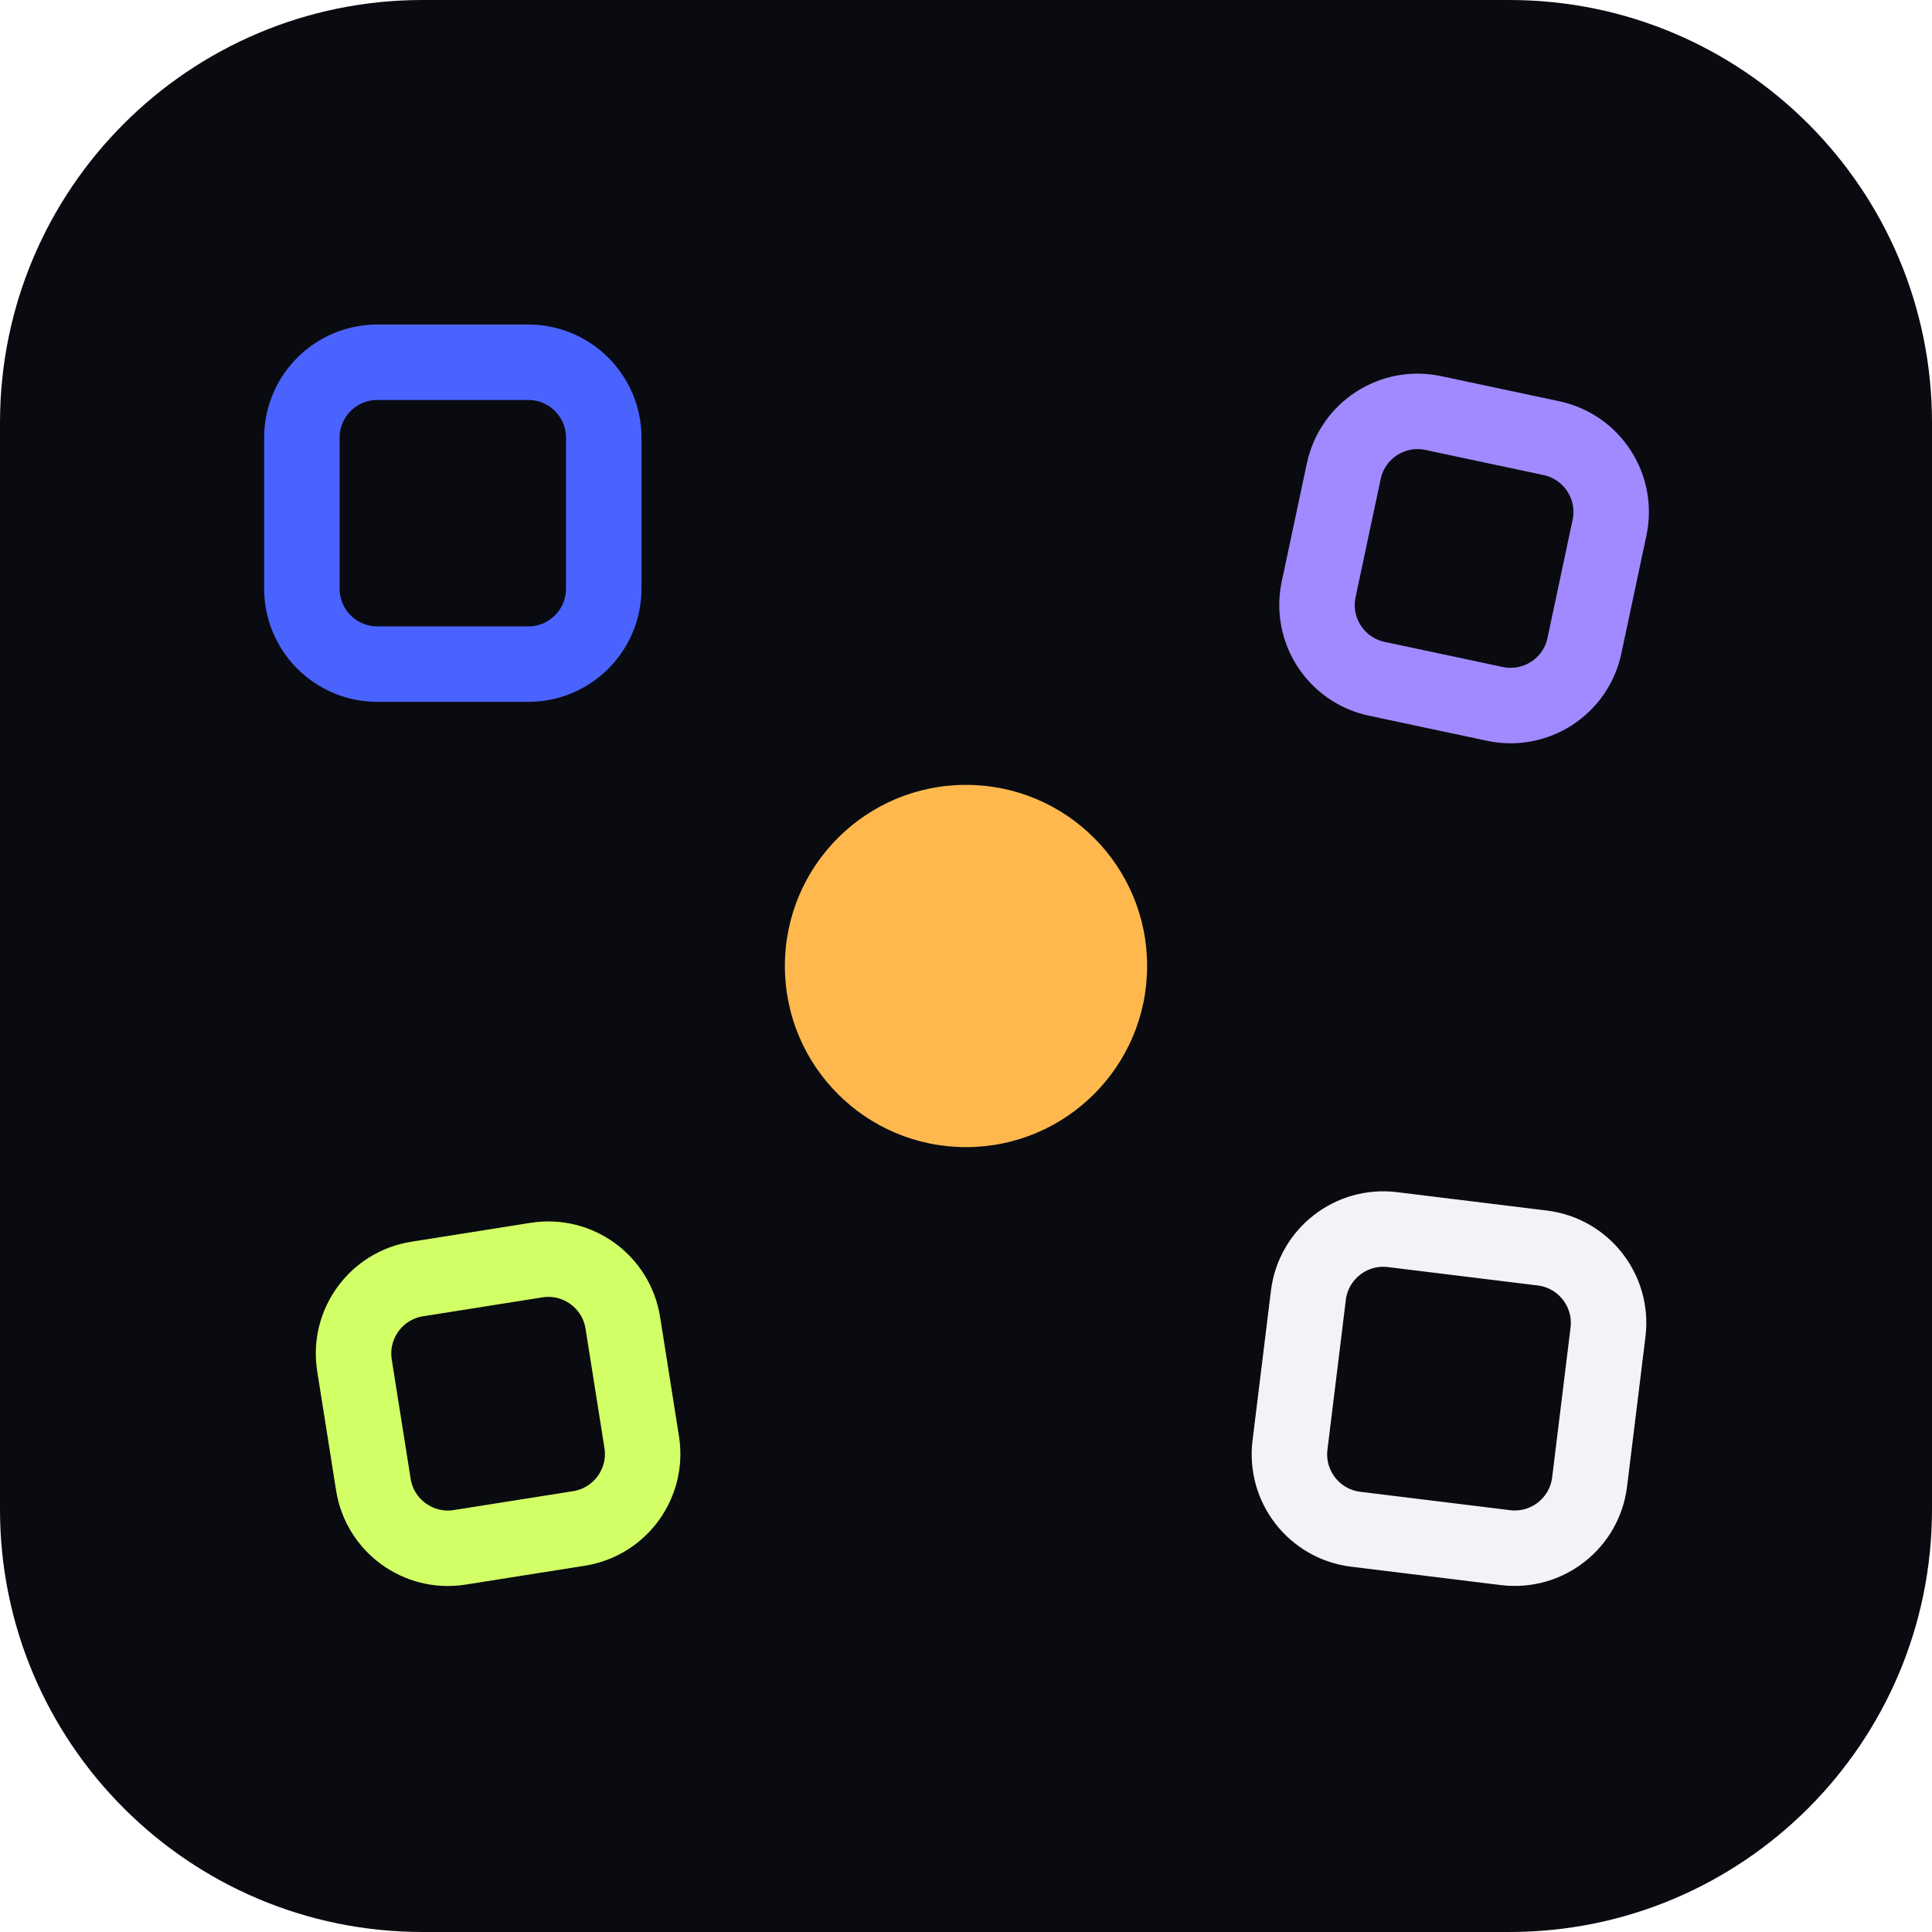
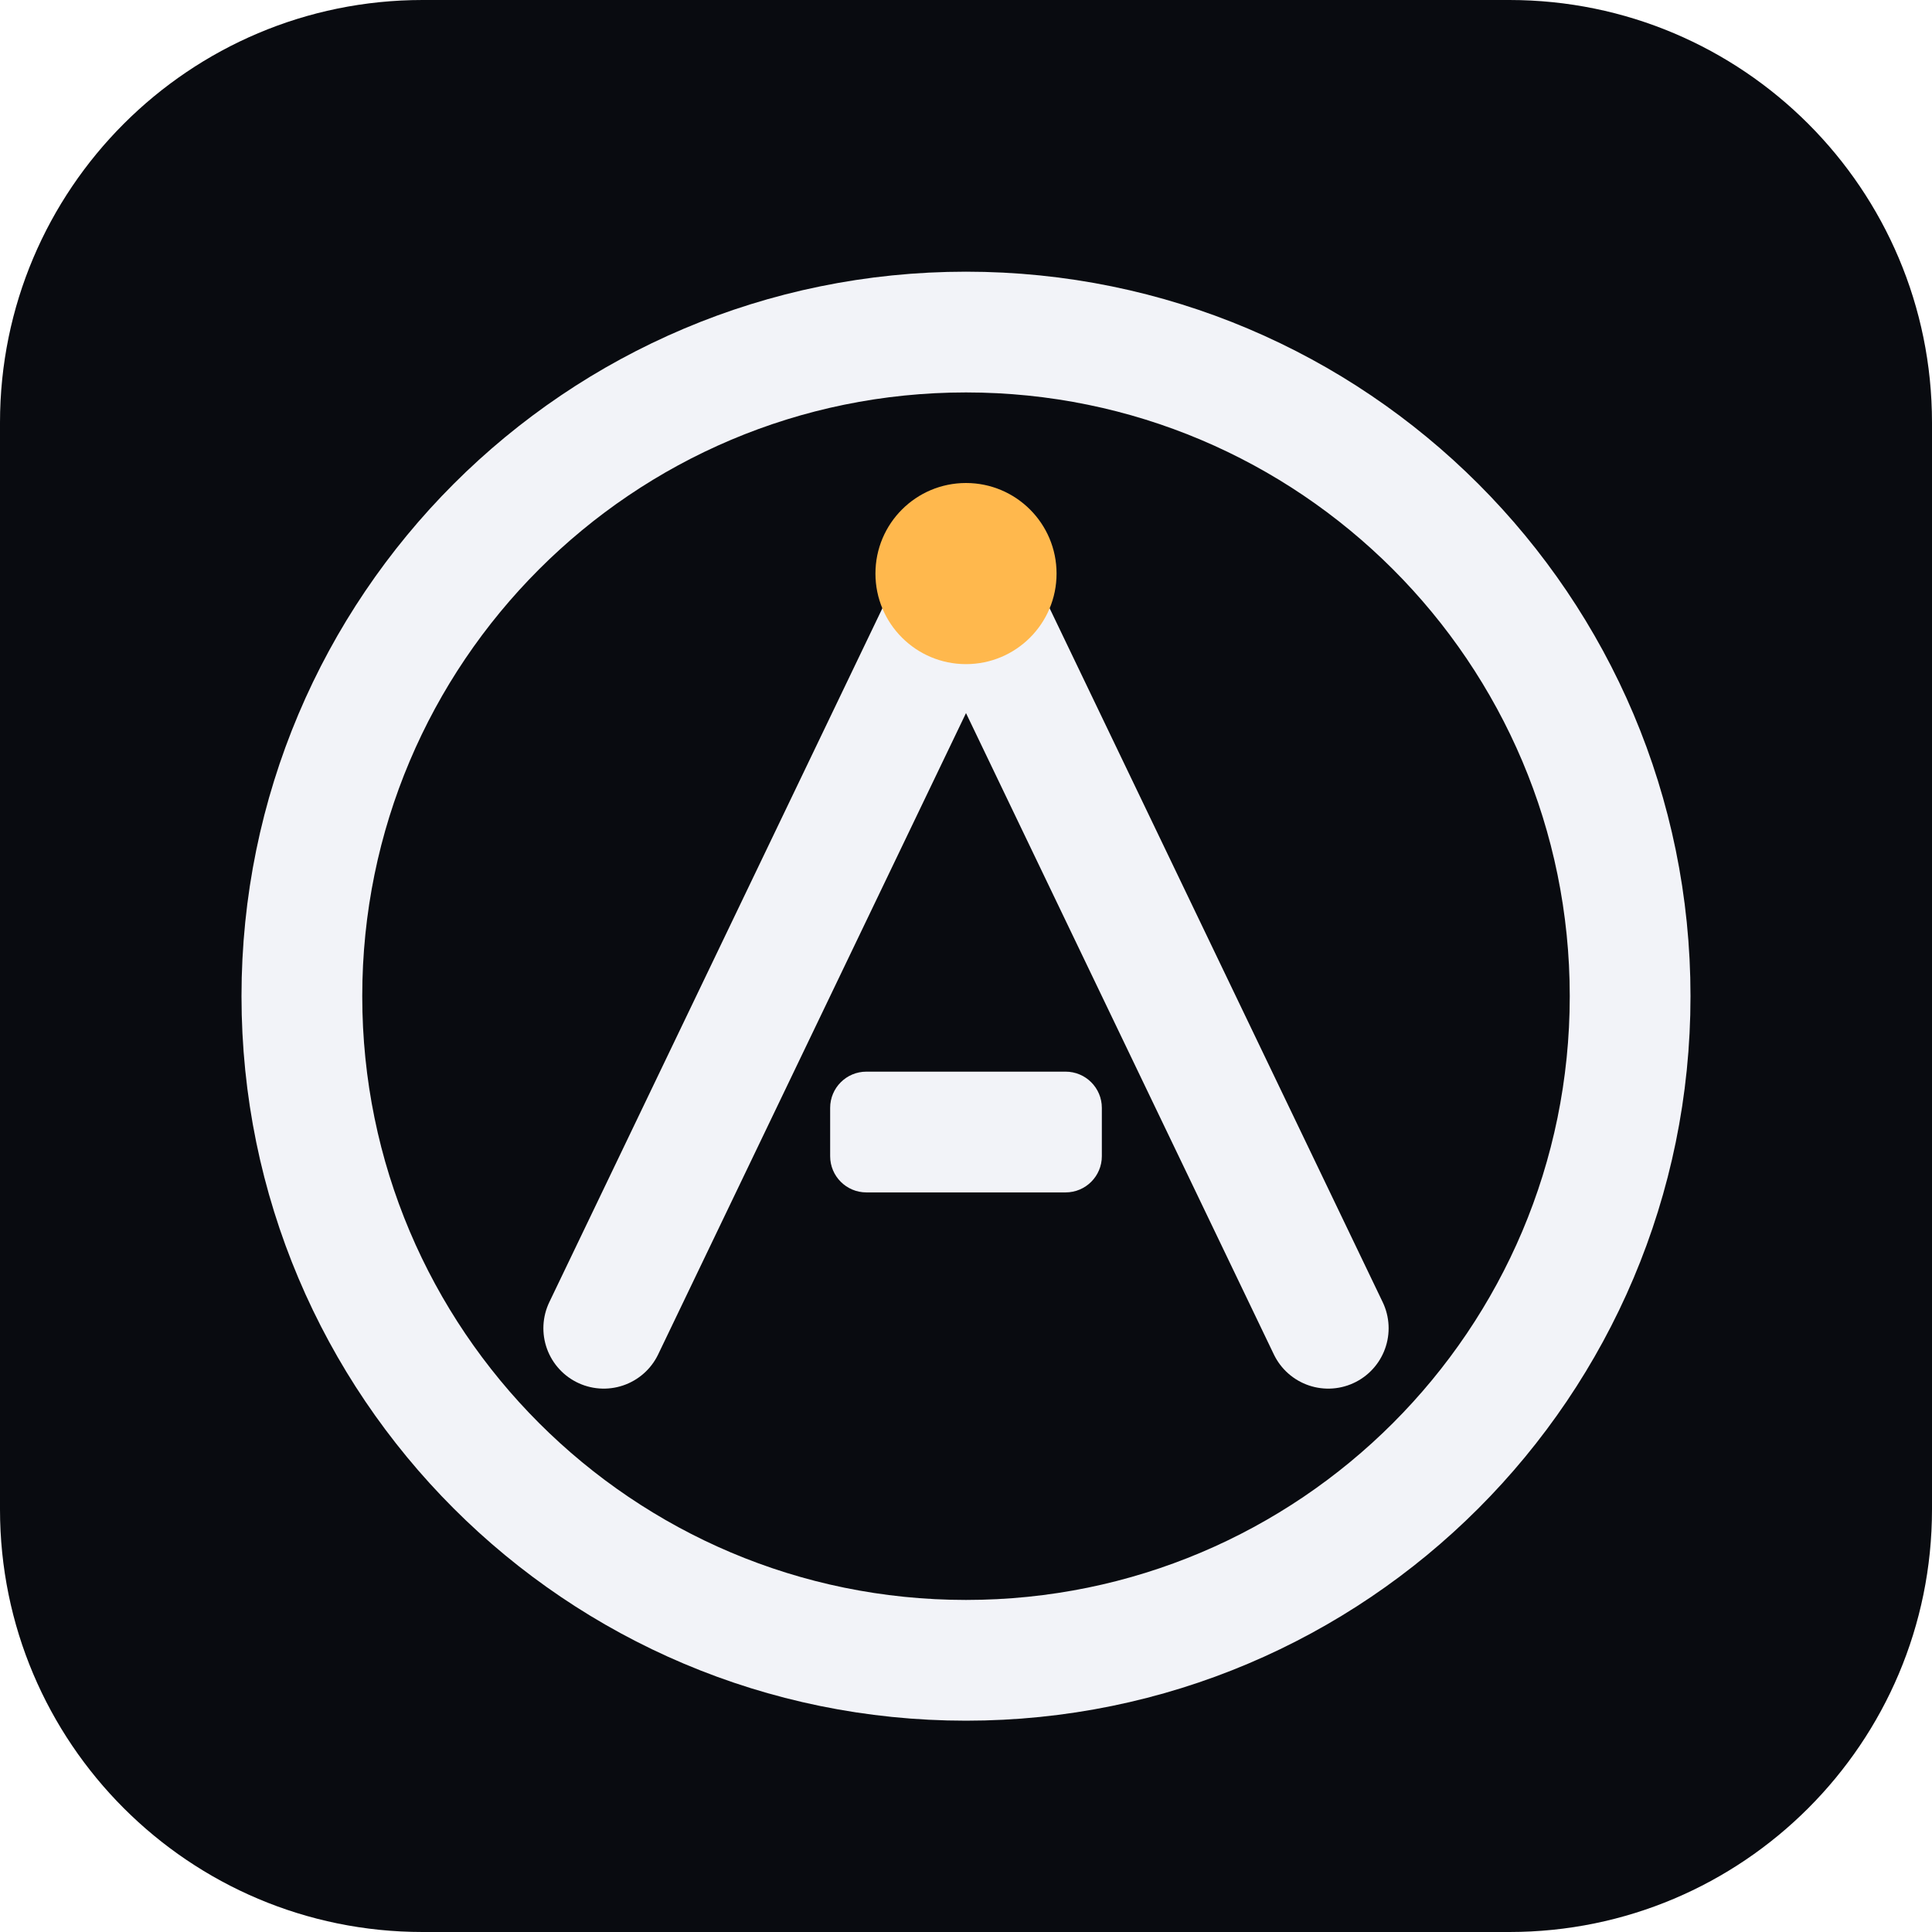
<svg xmlns="http://www.w3.org/2000/svg" viewBox="0 0 64 64">
  <rect width="64" height="64" rx="14" fill="#090B10" />
-   <circle cx="32" cy="32" r="6" fill="#FFB84D" />
-   <rect x="10" y="12" width="10" height="10" rx="2.5" fill="none" stroke="#4A63FF" stroke-width="2.5" />
-   <rect x="44" y="14" width="9" height="9" rx="2.5" fill="none" stroke="#A18AFF" stroke-width="2.5" transform="rotate(12 48.5 18.5)" />
-   <rect x="12" y="42" width="9" height="9" rx="2.5" fill="none" stroke="#D2FF65" stroke-width="2.5" transform="rotate(-9 16.5 46.5)" />
-   <rect x="43" y="41" width="10" height="10" rx="2.5" fill="none" stroke="#F2F3F8" stroke-width="2.5" transform="rotate(7 48 46)" />
+   <circle cx="32" cy="33" r="22" fill="none" stroke="#F2F3F8" stroke-width="4" />
+   <path d="M20 44 L32 19 L44 44" fill="none" stroke="#F2F3F8" stroke-width="4" stroke-linecap="round" stroke-linejoin="round" />
+   <rect x="27.5" y="35.5" width="9" height="4" rx="1.2" fill="#F2F3F8" />
+   <circle cx="32" cy="19" r="3" fill="#FFB84D" />
</svg>
